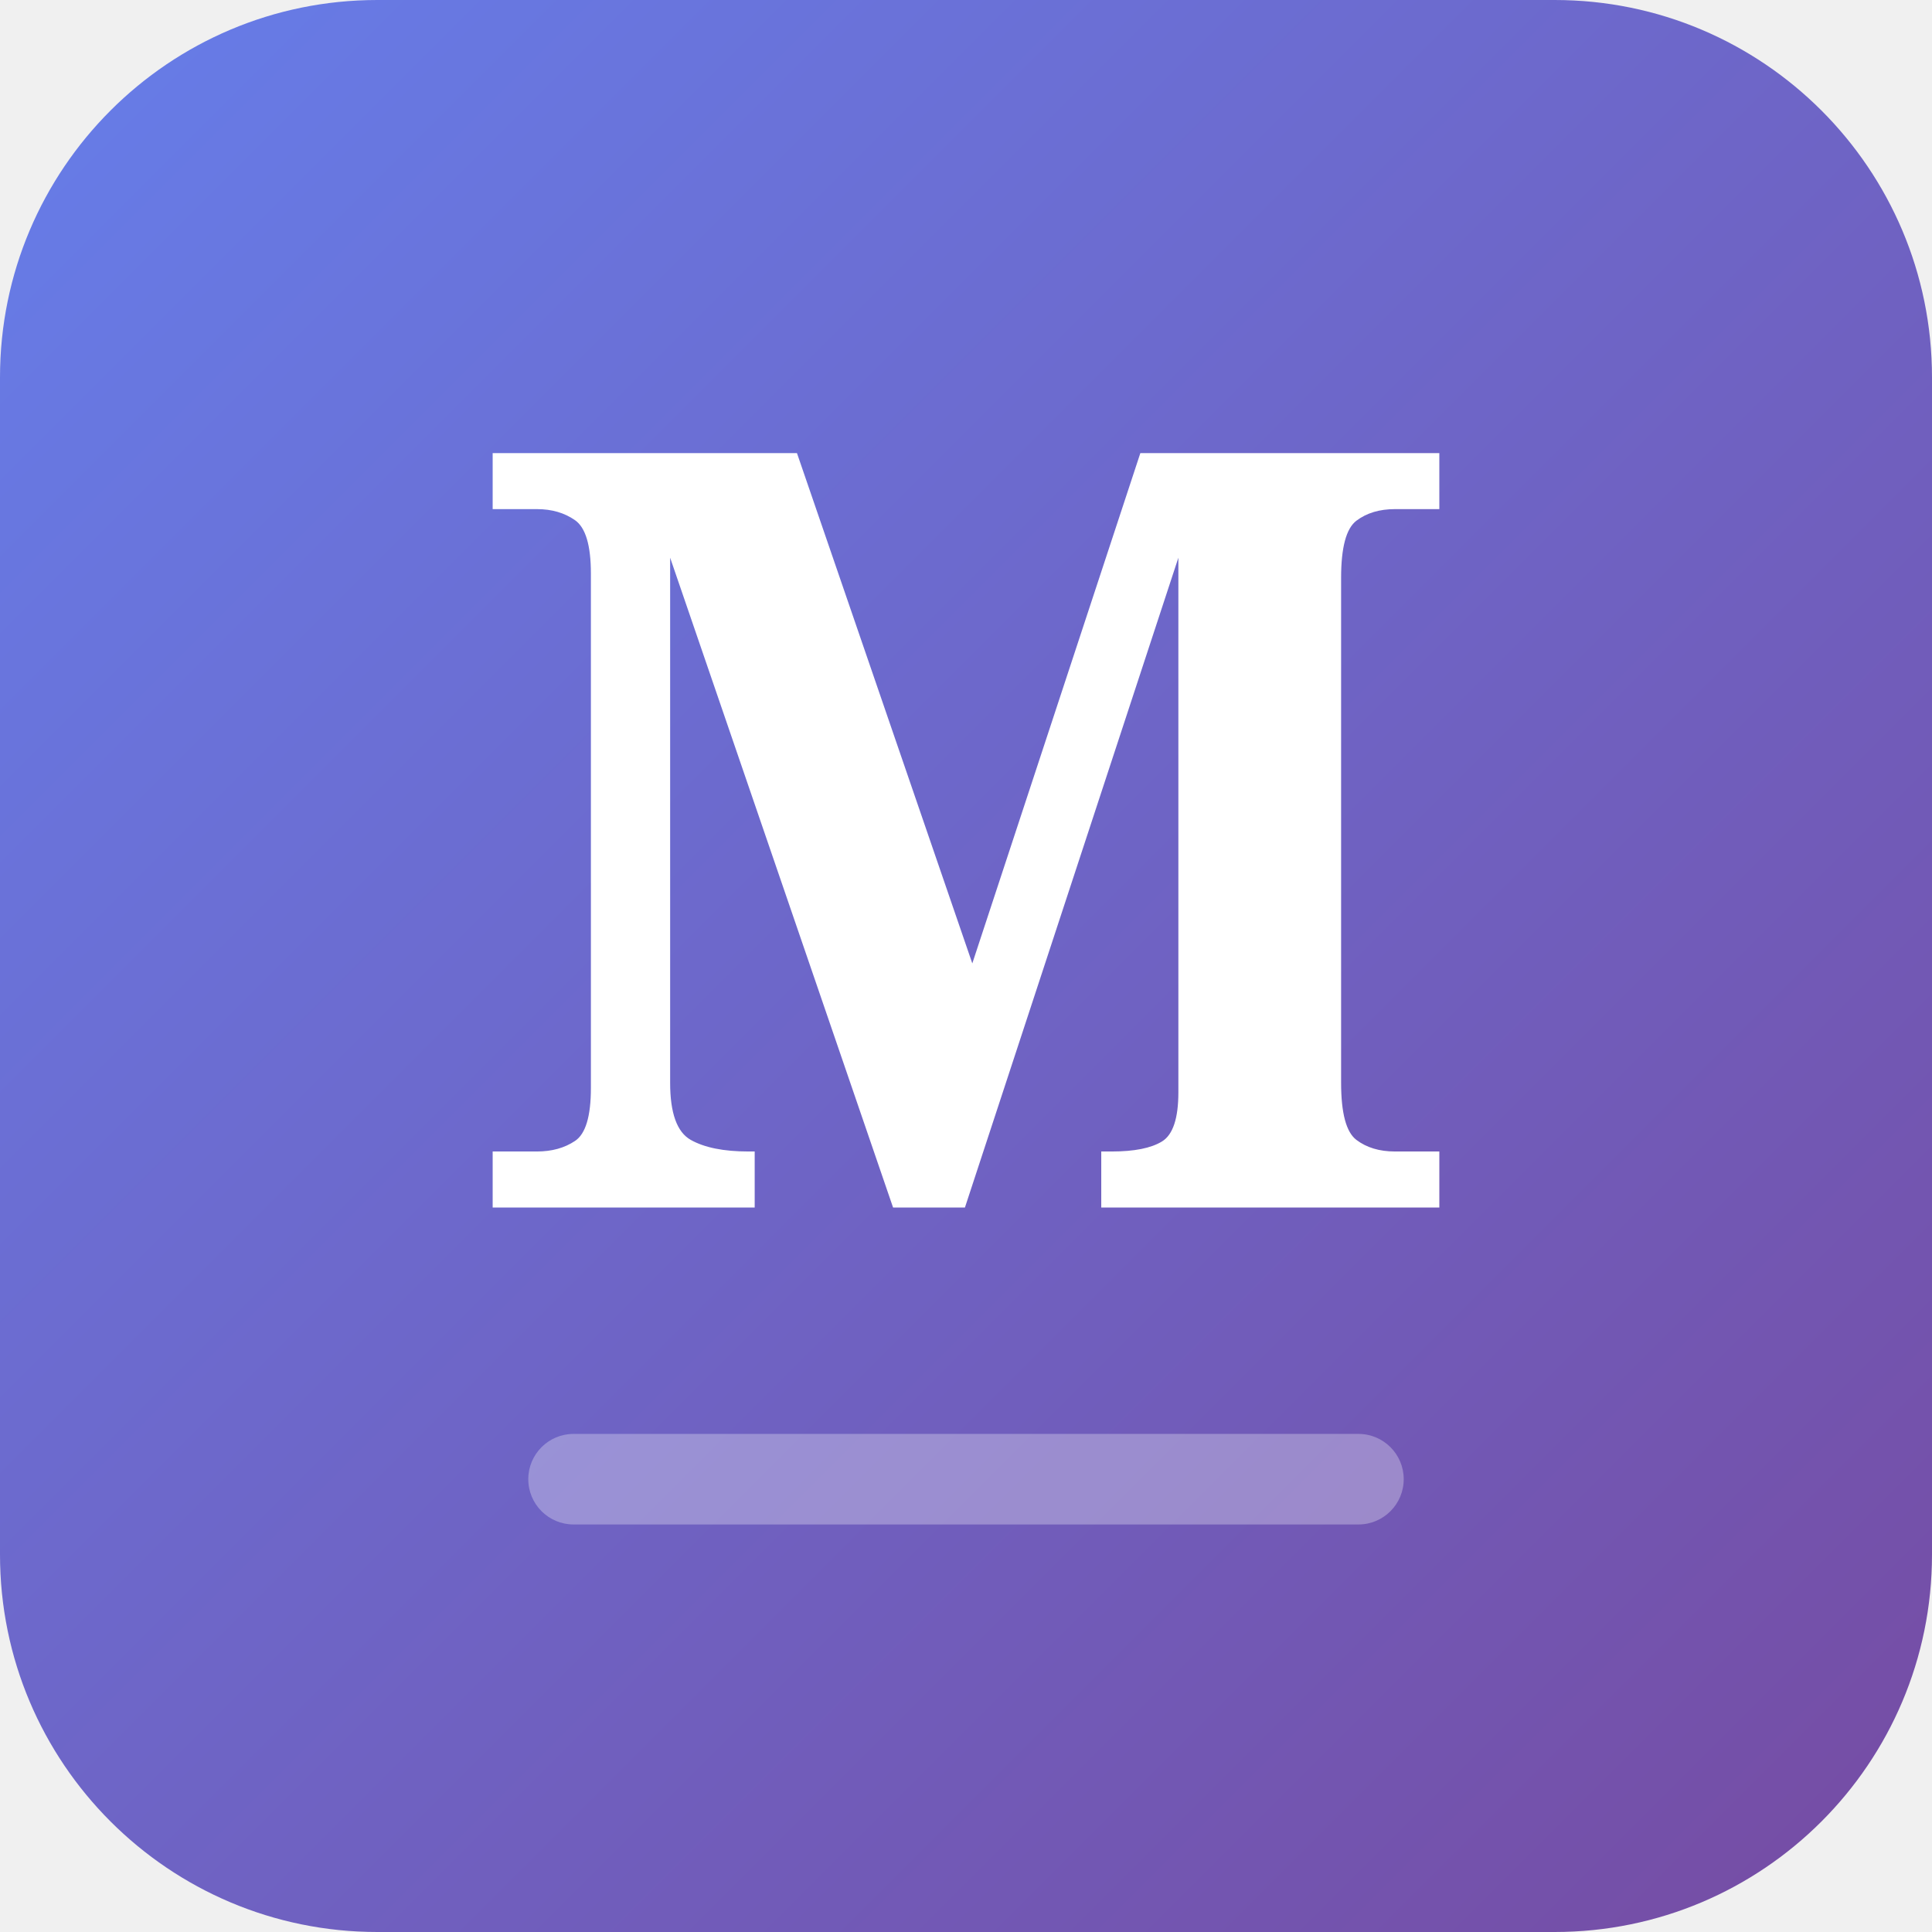
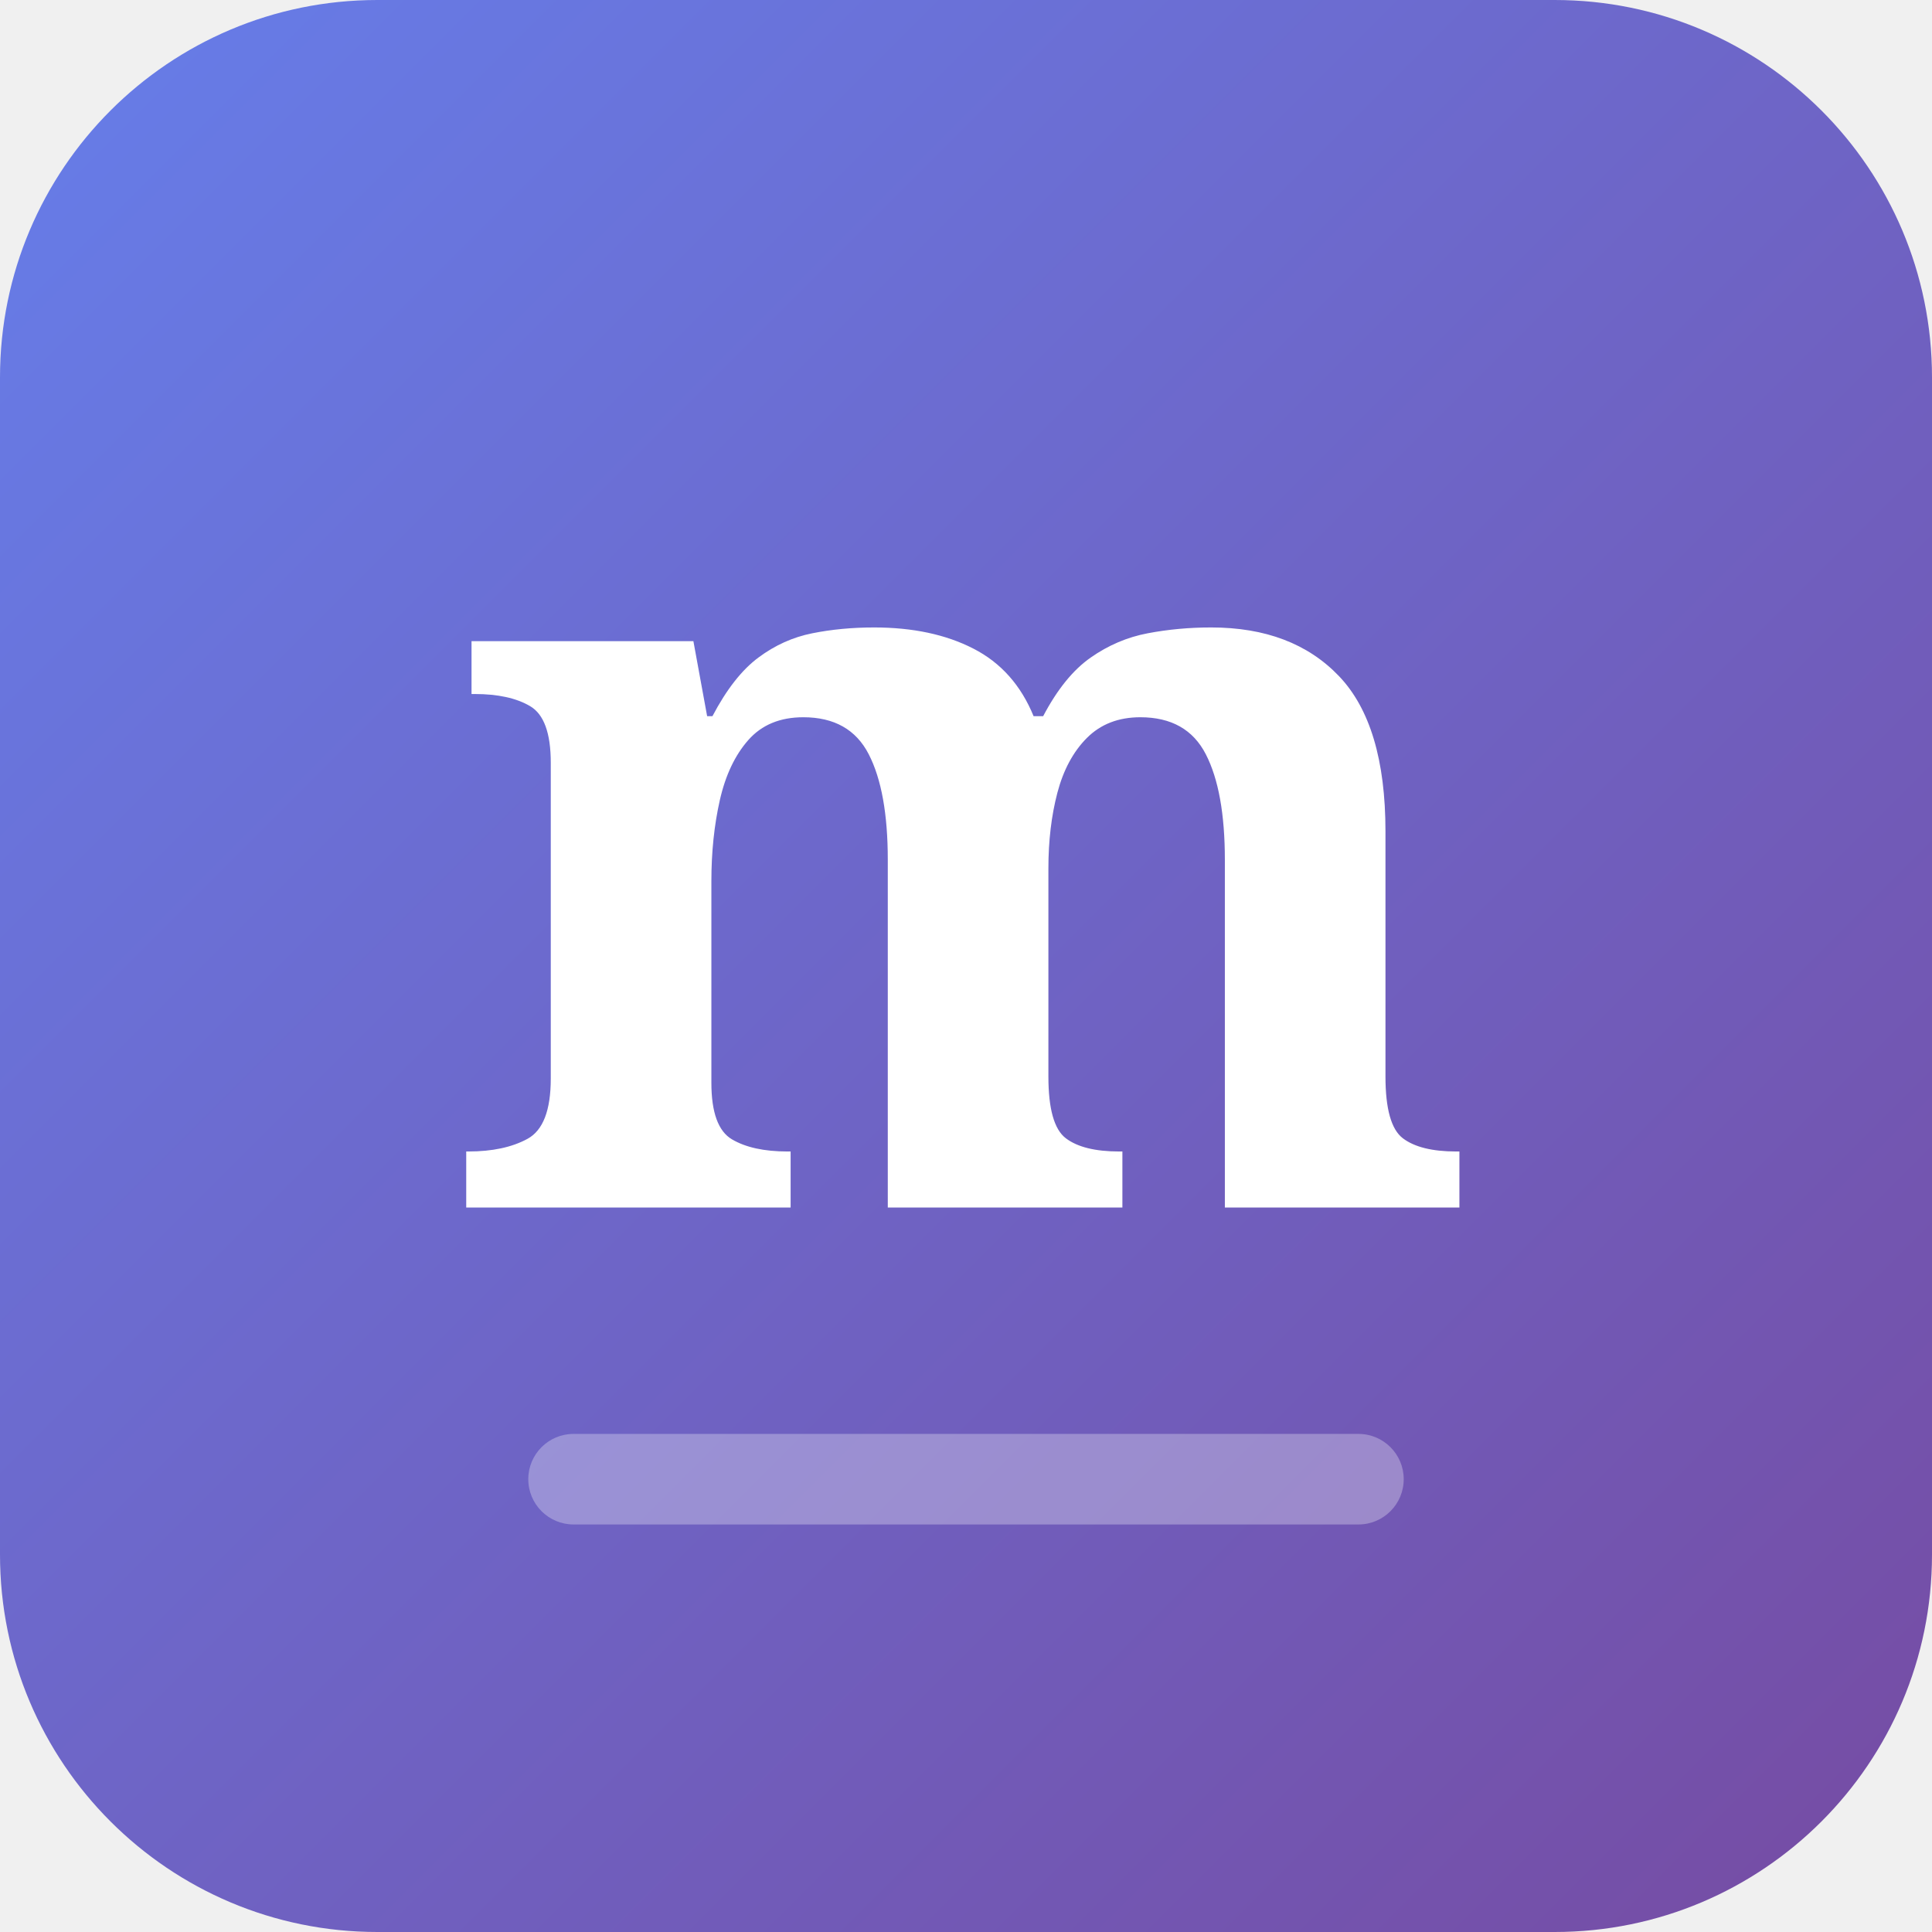
<svg xmlns="http://www.w3.org/2000/svg" viewBox="0 0 512 512">
  <defs>
    <linearGradient id="bg" x1="0%" y1="0%" x2="100%" y2="100%">
      <stop offset="0%" style="stop-color:#667eea" />
      <stop offset="100%" style="stop-color:#764ba2" />
    </linearGradient>
  </defs>
  <rect width="512" height="512" rx="100" fill="url(#bg)" />
-   <text x="256" y="320" font-family="Georgia, serif" font-size="280" font-weight="bold" fill="white" text-anchor="middle">M</text>
+   <text x="256" y="320" font-family="Georgia, serif" font-size="280" font-weight="bold" fill="white" text-anchor="middle">m</text>
  <rect x="140" y="380" width="232" height="24" rx="12" fill="rgba(255,255,255,0.3)" />
</svg>
